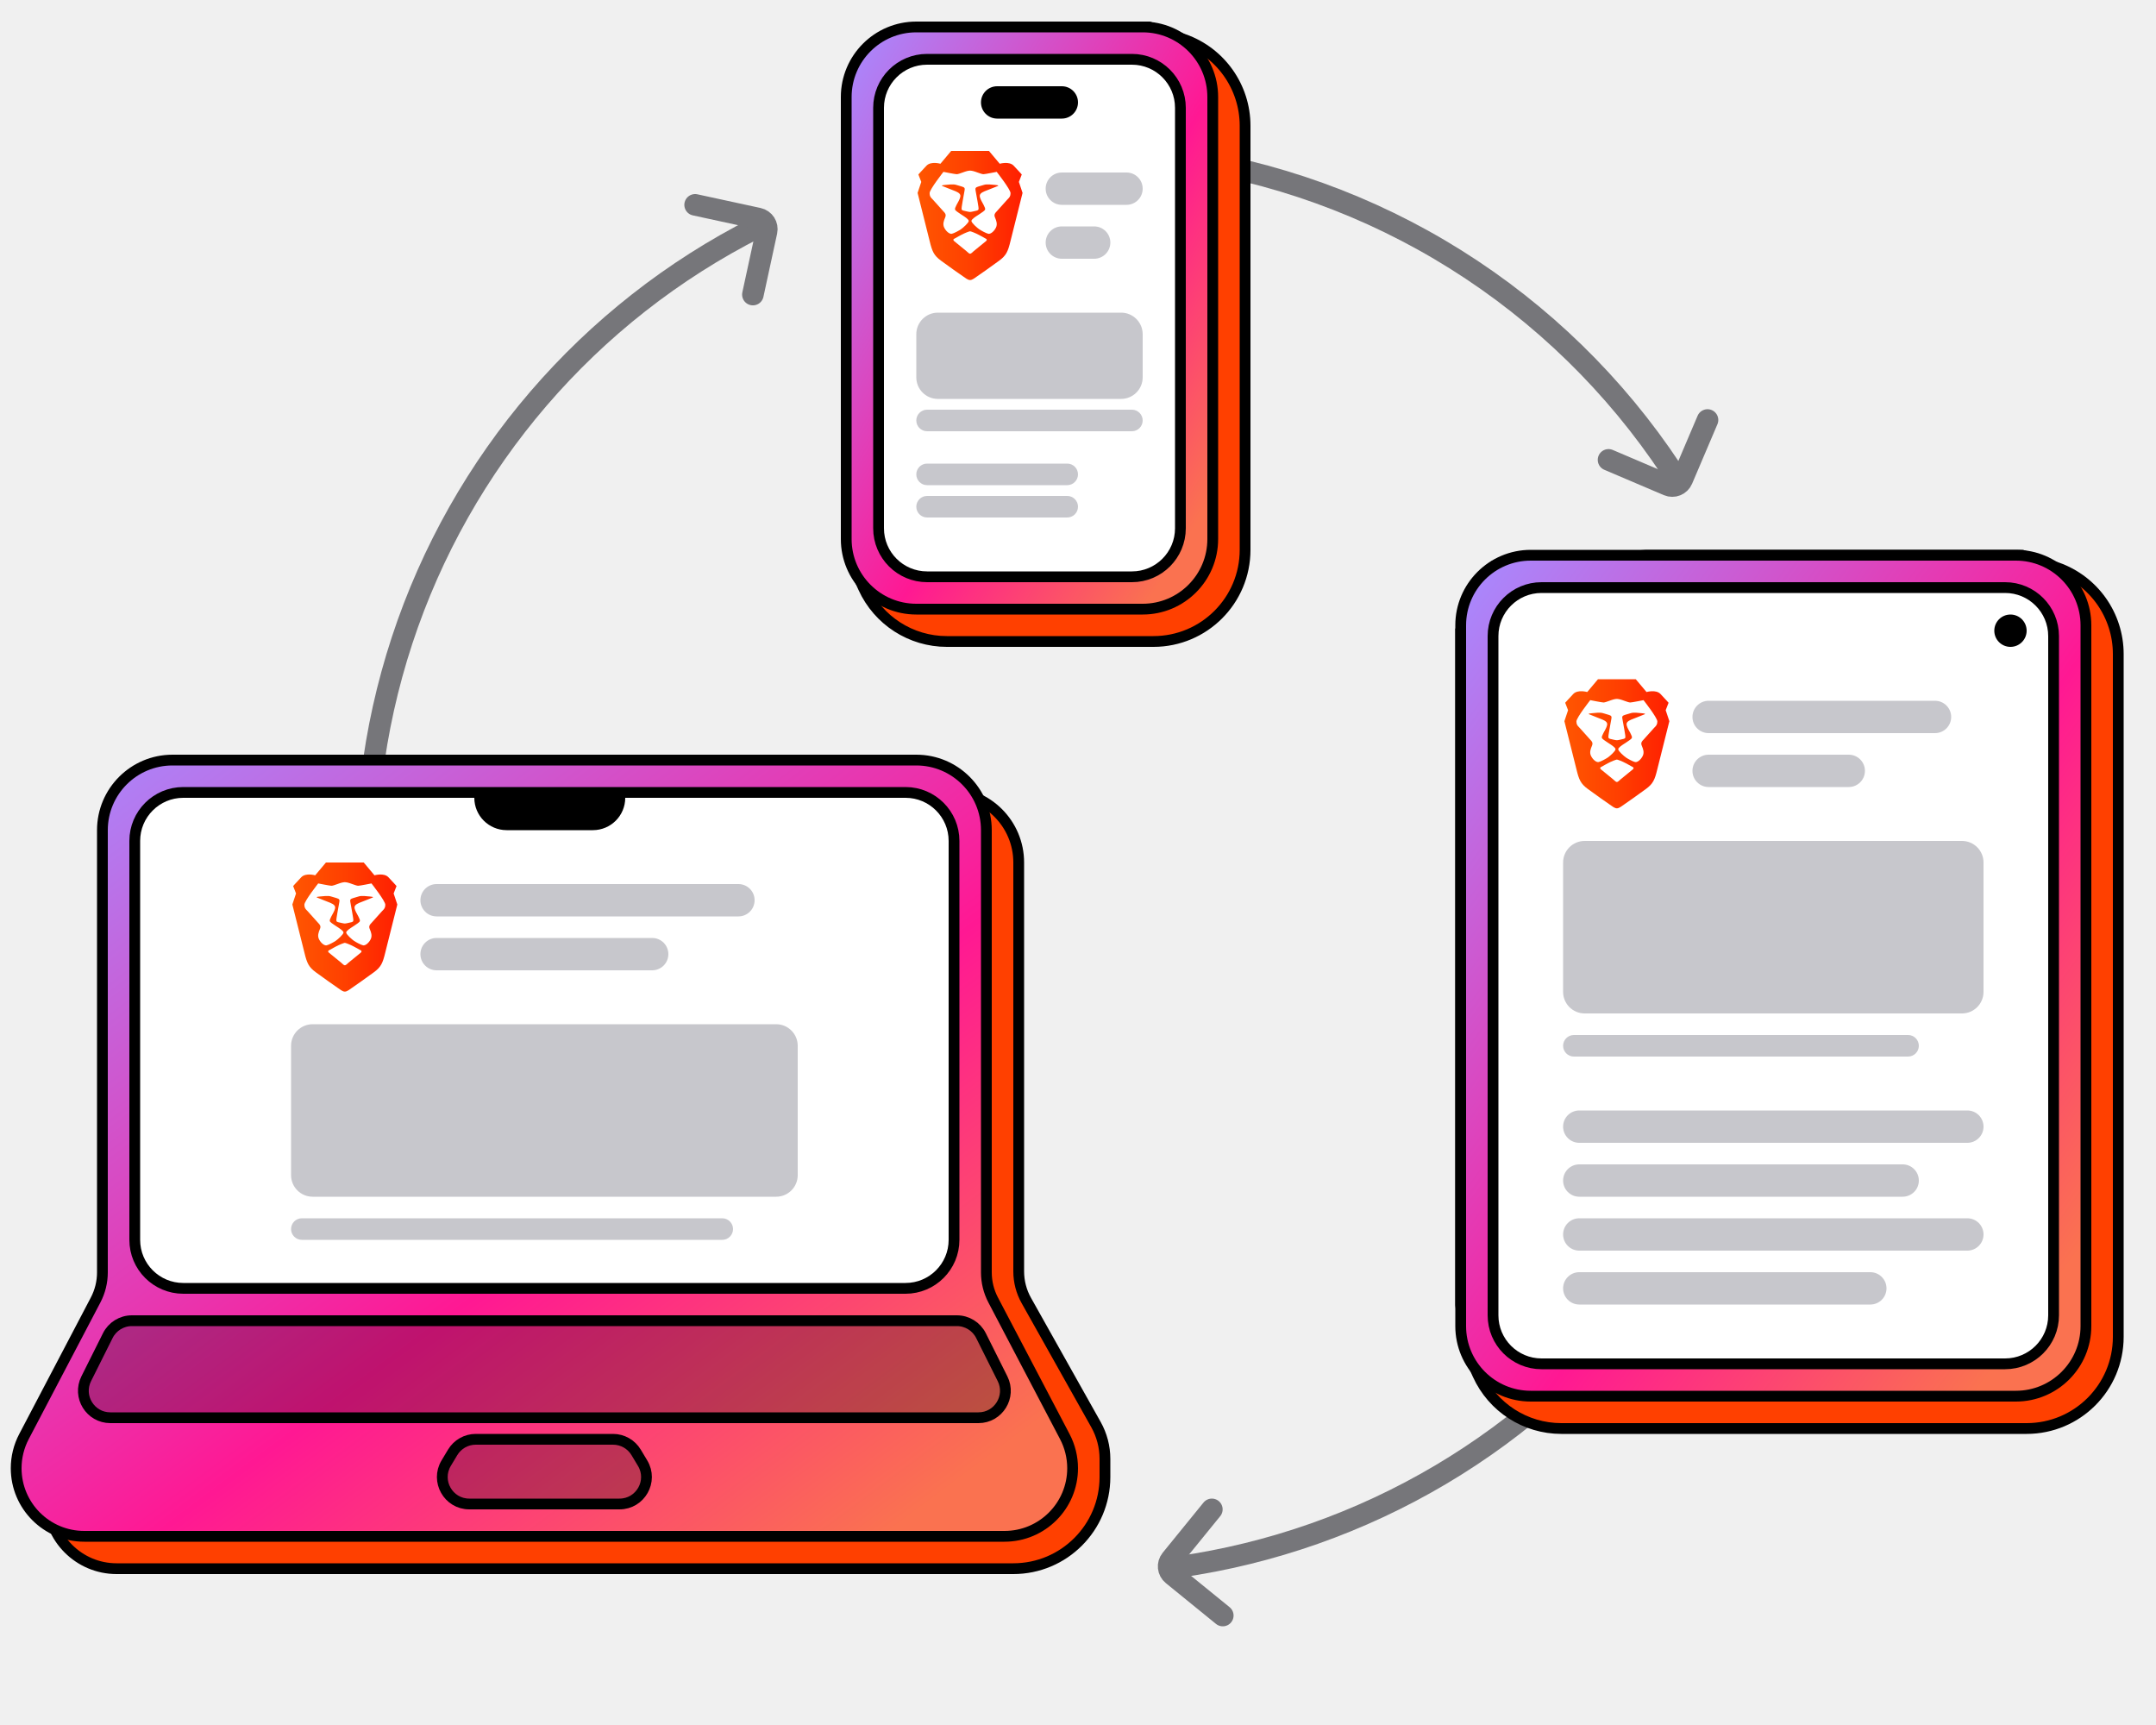
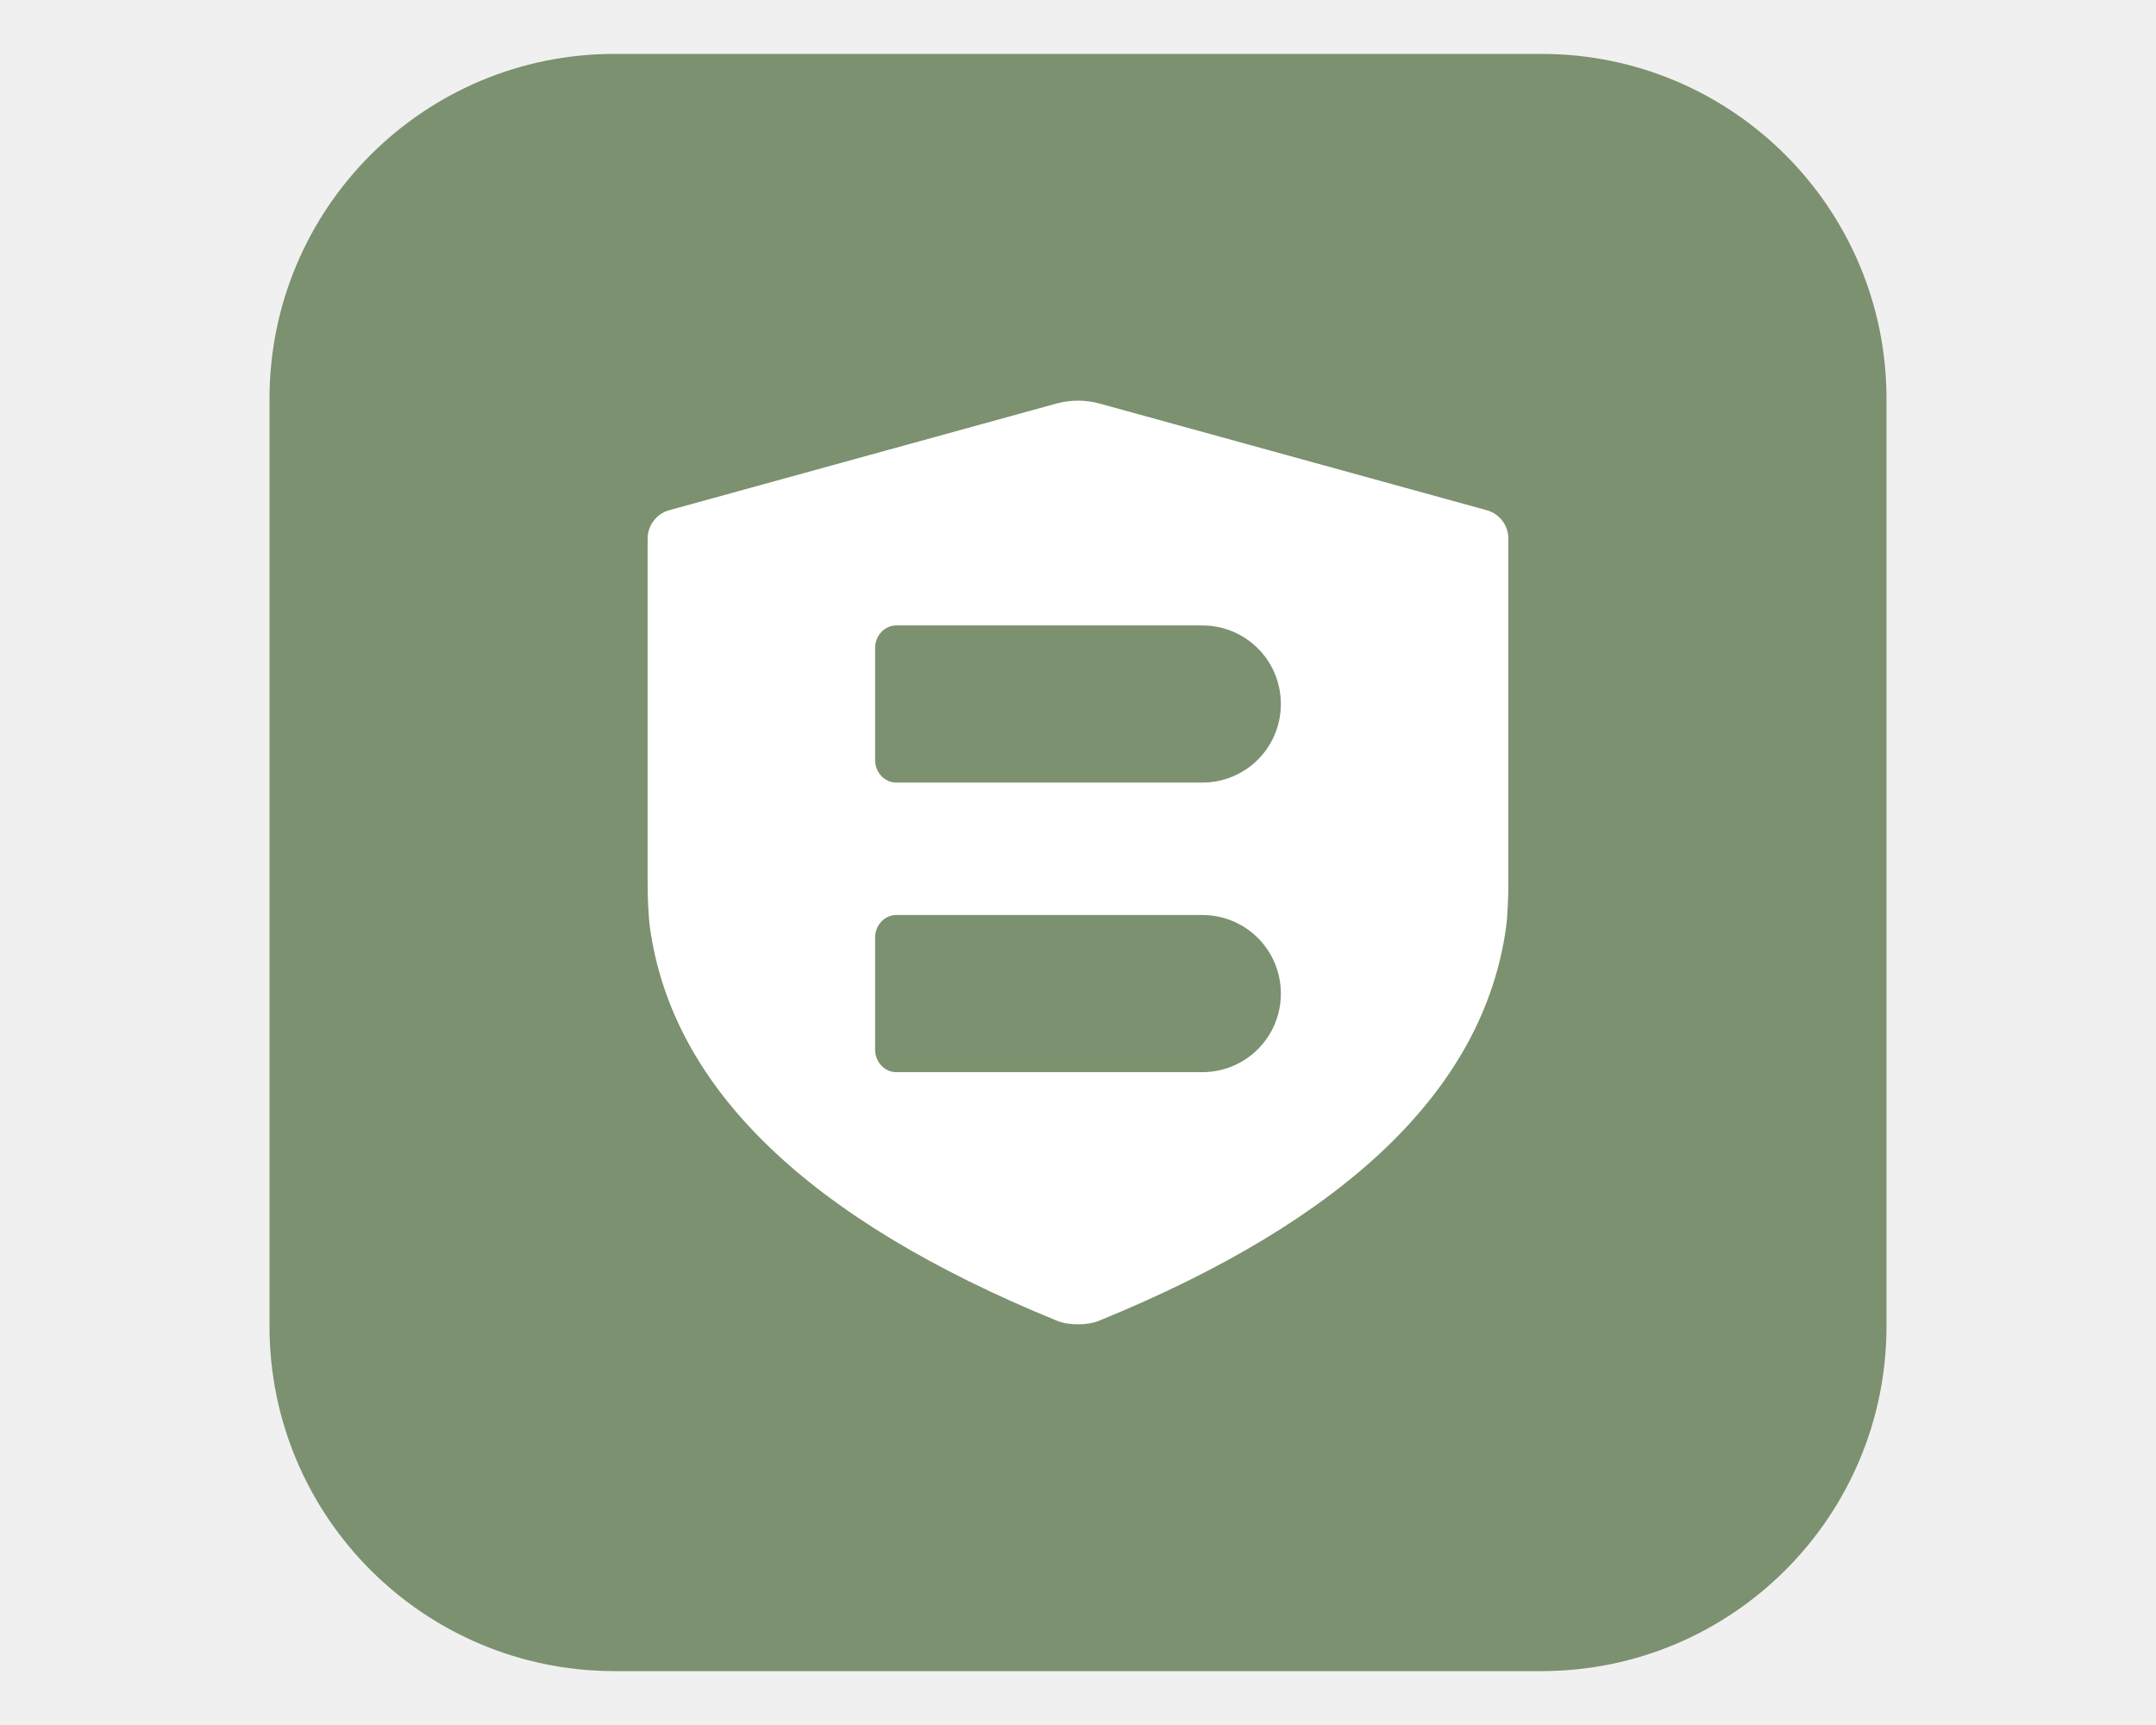
<svg xmlns="http://www.w3.org/2000/svg" width="200" height="160" viewBox="0 0 200 160" fill="none">
-   <path d="M110.481 14.838C119.783 16.334 128.657 19.804 136.506 25.015C144.355 30.226 150.997 37.058 155.986 45.05" stroke="#76767A" stroke-width="2" />
-   <path d="M165.336 70.66C166.562 79.24 166.087 87.978 163.937 96.374C161.786 104.771 158.003 112.661 152.804 119.595C147.604 126.53 141.089 132.372 133.632 136.788C126.174 141.205 117.92 144.109 109.34 145.336" stroke="#76767A" stroke-width="2" />
-   <path d="M41.1 109.778C33.202 94.157 31.833 76.038 37.295 59.408C42.756 42.777 54.6 28.997 70.222 21.1" stroke="#76767A" stroke-width="2" />
-   <path d="M158.397 38.956L156.046 44.477C155.83 44.985 155.242 45.221 154.734 45.005L149.214 42.654" stroke="#76767A" stroke-width="2" stroke-linecap="round" stroke-linejoin="round" />
-   <path d="M113.431 149.847L108.776 146.062C108.347 145.713 108.282 145.083 108.631 144.655L112.417 140" stroke="#76767A" stroke-width="2" stroke-linecap="round" stroke-linejoin="round" />
-   <path d="M64.482 19L70.346 20.27C70.886 20.387 71.228 20.92 71.112 21.459L69.841 27.323" stroke="#76767A" stroke-width="2" stroke-linecap="round" stroke-linejoin="round" />
-   <path d="M78.559 9.348L78.5 9.459V9.585V48V48.031L78.504 48.062L79.004 52.062L79.013 52.138L79.045 52.207L80.096 54.519C81.476 57.553 84.501 59.5 87.834 59.5H107C111.694 59.5 115.5 55.694 115.5 51V11.667C115.5 8.069 113.235 4.861 109.844 3.657L106.667 2.529L106.586 2.5H106.5H95.744H95.726L95.708 2.501L81.964 3.501L81.69 3.521L81.559 3.763L78.559 9.348Z" fill="#FF4000" stroke="black" />
-   <rect x="78.5" y="2.5" width="34" height="54" rx="6.5" fill="url(#paint0_linear_1003_1256)" stroke="black" />
-   <rect x="81.5" y="5.5" width="28" height="48" rx="4.5" fill="white" stroke="black" />
-   <rect x="91" y="8" width="9" height="3" rx="1.5" fill="black" />
-   <path d="M135.56 58.348L135.5 58.459V58.585V121V121.031L135.504 121.062L136.004 125.062L136.013 125.138L136.045 125.207L137.096 127.519C138.476 130.553 141.501 132.5 144.834 132.5H188C192.694 132.5 196.5 128.694 196.5 124V60.667C196.5 57.069 194.235 53.861 190.844 52.657L187.667 51.529L187.586 51.5H187.5H152.744H152.726L152.708 51.501L138.964 52.501L138.69 52.521L138.56 52.763L135.56 58.348Z" fill="#FF4000" stroke="black" />
-   <rect x="135.5" y="51.5" width="58" height="78" rx="6.5" fill="url(#paint1_linear_1003_1256)" stroke="black" />
-   <rect x="138.5" y="54.5" width="52" height="72" rx="4.5" fill="white" stroke="black" />
-   <rect x="185" y="57" width="3" height="3" rx="1.5" fill="black" />
-   <path d="M19 73.5C15.41 73.5 12.5 76.41 12.5 80V121.022C12.5 121.912 12.284 122.789 11.87 123.577L5.223 136.249C4.748 137.154 4.5 138.161 4.5 139.183C4.5 142.672 7.328 145.5 10.817 145.5H94C98.694 145.5 102.5 141.694 102.5 137V135.319C102.5 134.205 102.213 133.109 101.668 132.137L95.204 120.623C94.743 119.801 94.5 118.874 94.5 117.931V80C94.5 76.41 91.59 73.5 88 73.5H19Z" fill="#FF4000" stroke="black" />
-   <path d="M16 70.5C12.41 70.5 9.5 73.41 9.5 77V118.022C9.5 118.912 9.284 119.789 8.871 120.577L2.223 133.249C1.748 134.154 1.5 135.161 1.5 136.183C1.5 139.672 4.328 142.5 7.817 142.5H93.183C96.672 142.5 99.5 139.672 99.5 136.183C99.5 135.161 99.252 134.154 98.777 133.249L92.129 120.577C91.716 119.789 91.5 118.912 91.5 118.022V77C91.5 73.41 88.59 70.5 85 70.5H16Z" fill="url(#paint2_linear_1003_1256)" stroke="black" />
-   <path d="M17 73.5C14.515 73.5 12.5 75.515 12.5 78V115C12.5 117.485 14.515 119.5 17 119.5H84C86.485 119.5 88.5 117.485 88.5 115V78C88.5 75.515 86.485 73.5 84 73.5H17Z" fill="white" stroke="black" />
-   <path d="M12.236 122.5C11.289 122.5 10.424 123.035 10 123.882L8 127.882C7.169 129.544 8.378 131.5 10.236 131.5H90.764C92.622 131.5 93.831 129.544 93 127.882L91 123.882C90.576 123.035 89.711 122.5 88.764 122.5H12.236Z" fill="black" fill-opacity="0.25" stroke="black" />
-   <path d="M44.132 133.5C43.254 133.5 42.441 133.961 41.989 134.714L41.389 135.714C40.389 137.38 41.589 139.5 43.532 139.5H57.468C59.411 139.5 60.611 137.38 59.611 135.714L59.011 134.714C58.559 133.961 57.746 133.5 56.868 133.5H44.132Z" fill="black" fill-opacity="0.25" stroke="black" />
-   <path d="M44 74H58C58 75.657 56.657 77 55 77H47C45.343 77 44 75.657 44 74Z" fill="black" />
-   <path fill-rule="evenodd" clip-rule="evenodd" d="M94.516 16.873L94.784 16.183C94.784 16.183 94.443 15.8 94.03 15.366C93.616 14.932 92.739 15.188 92.739 15.188L91.741 14H89.989H88.236L87.238 15.188C87.238 15.188 86.361 14.932 85.948 15.366C85.534 15.8 85.193 16.183 85.193 16.183L85.461 16.873L85.12 17.894C85.12 17.894 86.122 21.876 86.24 22.362C86.471 23.32 86.629 23.69 87.286 24.175C87.944 24.66 89.136 25.503 89.331 25.63C89.526 25.758 89.769 25.975 89.989 25.975C90.208 25.975 90.451 25.758 90.646 25.63C90.841 25.503 92.033 24.66 92.691 24.175C93.348 23.69 93.506 23.32 93.737 22.362C93.855 21.876 94.857 17.894 94.857 17.894L94.516 16.873Z" fill="url(#paint3_linear_1003_1256)" />
-   <path d="M91.23 16.158C91.376 16.158 92.459 15.941 92.459 15.941C92.459 15.941 93.743 17.569 93.743 17.916C93.743 18.204 93.633 18.317 93.503 18.449C93.475 18.477 93.447 18.506 93.419 18.537L92.457 19.609C92.447 19.62 92.437 19.631 92.425 19.643C92.329 19.744 92.188 19.893 92.288 20.141C92.294 20.157 92.301 20.174 92.308 20.191C92.418 20.46 92.553 20.791 92.381 21.127C92.198 21.484 91.884 21.723 91.683 21.683C91.483 21.644 91.011 21.386 90.838 21.267C90.664 21.149 90.114 20.674 90.114 20.492C90.114 20.34 90.51 20.088 90.702 19.965C90.74 19.941 90.77 19.921 90.788 19.909C90.807 19.895 90.841 19.873 90.881 19.847C91.057 19.733 91.373 19.526 91.381 19.435C91.391 19.322 91.387 19.289 91.246 19.01C91.216 18.951 91.181 18.888 91.144 18.822C91.01 18.579 90.859 18.307 90.892 18.113C90.93 17.893 91.259 17.767 91.537 17.66C91.572 17.647 91.606 17.634 91.638 17.621C91.719 17.588 91.822 17.548 91.928 17.506C92.206 17.397 92.514 17.276 92.565 17.252C92.636 17.217 92.618 17.185 92.404 17.164C92.376 17.161 92.341 17.157 92.301 17.152C92.037 17.123 91.549 17.069 91.312 17.138C91.266 17.152 91.213 17.166 91.159 17.182C90.893 17.258 90.566 17.35 90.535 17.404C90.53 17.413 90.524 17.421 90.519 17.429C90.489 17.473 90.47 17.502 90.503 17.692C90.513 17.749 90.533 17.86 90.558 17.998C90.632 18.4 90.746 19.029 90.761 19.17C90.763 19.189 90.765 19.209 90.767 19.227C90.785 19.384 90.798 19.489 90.623 19.531C90.609 19.534 90.594 19.538 90.578 19.542C90.381 19.589 90.093 19.659 89.989 19.659C89.884 19.659 89.596 19.589 89.399 19.542C89.383 19.538 89.368 19.534 89.354 19.531C89.179 19.489 89.192 19.384 89.21 19.227C89.212 19.209 89.214 19.189 89.216 19.17C89.231 19.028 89.346 18.399 89.419 17.996C89.444 17.859 89.464 17.749 89.474 17.692C89.507 17.503 89.488 17.473 89.458 17.429C89.453 17.421 89.448 17.413 89.442 17.404C89.411 17.35 89.085 17.258 88.818 17.182C88.764 17.166 88.711 17.152 88.665 17.138C88.428 17.069 87.941 17.123 87.677 17.152C87.636 17.157 87.601 17.161 87.573 17.164C87.359 17.185 87.341 17.217 87.412 17.252C87.463 17.276 87.771 17.397 88.049 17.506C88.156 17.548 88.258 17.588 88.339 17.621C88.371 17.634 88.405 17.647 88.44 17.66C88.718 17.767 89.047 17.893 89.085 18.113C89.118 18.307 88.967 18.579 88.833 18.822C88.796 18.888 88.761 18.951 88.731 19.01C88.59 19.289 88.586 19.322 88.596 19.435C88.604 19.526 88.92 19.733 89.096 19.847C89.136 19.873 89.17 19.895 89.189 19.909C89.207 19.921 89.237 19.941 89.275 19.965C89.467 20.088 89.863 20.34 89.863 20.492C89.863 20.674 89.313 21.149 89.14 21.267C88.966 21.386 88.495 21.644 88.294 21.683C88.093 21.723 87.779 21.484 87.596 21.127C87.424 20.791 87.559 20.46 87.669 20.192C87.676 20.174 87.683 20.157 87.689 20.141C87.789 19.893 87.648 19.744 87.552 19.643C87.54 19.631 87.53 19.619 87.52 19.609L86.558 18.537C86.53 18.506 86.501 18.477 86.474 18.449C86.344 18.317 86.234 18.204 86.234 17.916C86.234 17.569 87.518 15.941 87.518 15.941C87.518 15.941 88.601 16.158 88.747 16.158C88.864 16.158 89.089 16.076 89.323 15.992C89.383 15.97 89.443 15.949 89.502 15.928C89.794 15.826 89.989 15.825 89.989 15.825C89.989 15.825 90.183 15.826 90.475 15.928C90.534 15.949 90.594 15.97 90.654 15.992C90.888 16.076 91.114 16.158 91.23 16.158Z" fill="white" />
-   <path d="M91.044 21.915C91.273 22.039 91.436 22.127 91.497 22.167C91.576 22.219 91.528 22.317 91.456 22.371C91.383 22.425 90.41 23.215 90.316 23.302C90.304 23.313 90.291 23.326 90.278 23.338C90.187 23.424 90.071 23.534 89.989 23.534C89.906 23.534 89.79 23.424 89.699 23.338C89.686 23.325 89.673 23.313 89.661 23.302C89.567 23.215 88.594 22.425 88.521 22.371C88.449 22.317 88.401 22.219 88.48 22.167C88.541 22.127 88.704 22.039 88.933 21.915C89.001 21.878 89.073 21.839 89.151 21.797C89.494 21.611 89.922 21.452 89.989 21.452C90.055 21.452 90.483 21.611 90.826 21.797C90.904 21.839 90.977 21.879 91.044 21.915Z" fill="white" />
-   <rect x="97" y="16" width="9" height="3" rx="1.5" fill="#C7C7CC" />
-   <rect x="85" y="29" width="21" height="8" rx="2" fill="#C7C7CC" />
-   <rect x="85" y="38" width="21" height="2" rx="1" fill="#C7C7CC" />
-   <rect x="85" y="43" width="15" height="2" rx="1" fill="#C7C7CC" />
-   <rect x="85" y="46" width="15" height="2" rx="1" fill="#C7C7CC" />
-   <rect x="97" y="21" width="6" height="3" rx="1.5" fill="#C7C7CC" />
-   <path fill-rule="evenodd" clip-rule="evenodd" d="M154.516 65.873L154.784 65.183C154.784 65.183 154.443 64.8 154.03 64.366C153.616 63.932 152.739 64.188 152.739 64.188L151.741 63H149.989H148.236L147.238 64.188C147.238 64.188 146.361 63.932 145.947 64.366C145.534 64.8 145.193 65.183 145.193 65.183L145.461 65.873L145.12 66.894C145.12 66.894 146.122 70.876 146.24 71.362C146.471 72.32 146.629 72.69 147.286 73.175C147.944 73.66 149.136 74.502 149.331 74.63C149.526 74.758 149.769 74.975 149.989 74.975C150.208 74.975 150.451 74.758 150.646 74.63C150.841 74.502 152.033 73.66 152.691 73.175C153.348 72.69 153.506 72.32 153.737 71.362C153.855 70.876 154.857 66.894 154.857 66.894L154.516 65.873Z" fill="url(#paint4_linear_1003_1256)" />
-   <path d="M151.23 65.158C151.376 65.158 152.459 64.941 152.459 64.941C152.459 64.941 153.743 66.569 153.743 66.916C153.743 67.204 153.633 67.317 153.503 67.449C153.476 67.477 153.447 67.505 153.419 67.537L152.457 68.609C152.447 68.62 152.437 68.631 152.425 68.643C152.329 68.744 152.188 68.893 152.288 69.141C152.294 69.157 152.301 69.174 152.308 69.191C152.418 69.46 152.553 69.791 152.381 70.127C152.198 70.484 151.884 70.723 151.683 70.683C151.483 70.644 151.011 70.385 150.838 70.267C150.664 70.149 150.114 69.674 150.114 69.492C150.114 69.34 150.51 69.088 150.702 68.965C150.74 68.941 150.77 68.921 150.788 68.909C150.807 68.895 150.841 68.874 150.881 68.847C151.057 68.733 151.373 68.526 151.381 68.435C151.391 68.322 151.387 68.289 151.246 68.01C151.216 67.951 151.181 67.888 151.144 67.822C151.01 67.579 150.859 67.307 150.893 67.113C150.93 66.893 151.259 66.767 151.537 66.66C151.572 66.647 151.606 66.633 151.638 66.621C151.719 66.588 151.821 66.548 151.928 66.507C152.206 66.397 152.515 66.276 152.565 66.251C152.636 66.217 152.618 66.185 152.404 66.164C152.376 66.161 152.341 66.157 152.301 66.153C152.036 66.123 151.549 66.069 151.312 66.138C151.266 66.152 151.213 66.166 151.159 66.182C150.893 66.258 150.566 66.35 150.535 66.404C150.53 66.413 150.524 66.421 150.519 66.429C150.489 66.473 150.47 66.502 150.503 66.692C150.513 66.749 150.533 66.86 150.558 66.998C150.632 67.4 150.746 68.028 150.761 68.17C150.763 68.189 150.765 68.209 150.767 68.227C150.785 68.384 150.798 68.489 150.623 68.531C150.609 68.534 150.594 68.538 150.578 68.542C150.381 68.589 150.093 68.659 149.989 68.659C149.884 68.659 149.596 68.589 149.399 68.542C149.383 68.538 149.368 68.534 149.354 68.531C149.179 68.489 149.192 68.384 149.21 68.227C149.212 68.209 149.214 68.189 149.216 68.17C149.231 68.028 149.346 67.399 149.419 66.996C149.444 66.859 149.464 66.749 149.474 66.692C149.507 66.502 149.488 66.473 149.458 66.429C149.453 66.421 149.447 66.413 149.442 66.404C149.411 66.35 149.085 66.258 148.818 66.182C148.764 66.166 148.711 66.152 148.665 66.138C148.428 66.069 147.941 66.123 147.676 66.153C147.636 66.157 147.601 66.161 147.573 66.164C147.359 66.185 147.341 66.217 147.412 66.251C147.463 66.276 147.771 66.397 148.049 66.506C148.155 66.548 148.258 66.588 148.339 66.621C148.371 66.633 148.405 66.647 148.44 66.66C148.718 66.767 149.047 66.893 149.085 67.113C149.118 67.307 148.967 67.579 148.833 67.822C148.796 67.888 148.761 67.951 148.731 68.01C148.59 68.289 148.586 68.322 148.596 68.435C148.604 68.526 148.92 68.733 149.096 68.847C149.136 68.873 149.17 68.895 149.189 68.909C149.207 68.921 149.237 68.941 149.275 68.965C149.467 69.088 149.863 69.34 149.863 69.492C149.863 69.674 149.313 70.149 149.14 70.267C148.966 70.385 148.494 70.644 148.294 70.683C148.093 70.723 147.779 70.484 147.596 70.127C147.424 69.791 147.559 69.46 147.669 69.192C147.676 69.174 147.683 69.157 147.689 69.141C147.789 68.893 147.648 68.744 147.552 68.643C147.54 68.631 147.53 68.62 147.52 68.609L146.558 67.537C146.53 67.506 146.502 67.477 146.474 67.449C146.344 67.317 146.234 67.204 146.234 66.916C146.234 66.569 147.518 64.941 147.518 64.941C147.518 64.941 148.601 65.158 148.747 65.158C148.864 65.158 149.089 65.076 149.323 64.992C149.383 64.97 149.443 64.949 149.502 64.928C149.794 64.826 149.989 64.825 149.989 64.825C149.989 64.825 150.183 64.826 150.475 64.928C150.534 64.949 150.594 64.97 150.654 64.992C150.888 65.076 151.114 65.158 151.23 65.158Z" fill="white" />
-   <path d="M151.044 70.915C151.273 71.039 151.436 71.127 151.497 71.167C151.576 71.219 151.528 71.317 151.456 71.371C151.383 71.425 150.41 72.215 150.316 72.302C150.304 72.313 150.291 72.326 150.278 72.338C150.187 72.424 150.071 72.534 149.989 72.534C149.906 72.534 149.79 72.424 149.699 72.338C149.686 72.325 149.673 72.313 149.661 72.302C149.567 72.215 148.594 71.425 148.521 71.371C148.449 71.317 148.401 71.219 148.48 71.167C148.542 71.127 148.704 71.039 148.933 70.915C149.001 70.879 149.073 70.839 149.151 70.797C149.494 70.611 149.922 70.452 149.989 70.452C150.055 70.452 150.483 70.611 150.826 70.797C150.904 70.839 150.977 70.879 151.044 70.915Z" fill="white" />
-   <rect x="157" y="65" width="24" height="3" rx="1.5" fill="#C7C7CC" />
-   <rect x="145" y="78" width="39" height="16" rx="2" fill="#C7C7CC" />
-   <rect x="145" y="96" width="33" height="2" rx="1" fill="#C7C7CC" />
-   <rect x="145" y="103" width="39" height="3" rx="1.5" fill="#C7C7CC" />
-   <rect x="145" y="108" width="33" height="3" rx="1.5" fill="#C7C7CC" />
-   <rect x="145" y="113" width="39" height="3" rx="1.5" fill="#C7C7CC" />
-   <rect x="145" y="118" width="30" height="3" rx="1.5" fill="#C7C7CC" />
-   <rect x="157" y="70" width="16" height="3" rx="1.5" fill="#C7C7CC" />
-   <path fill-rule="evenodd" clip-rule="evenodd" d="M36.516 82.873L36.784 82.183C36.784 82.183 36.443 81.8 36.03 81.366C35.616 80.932 34.739 81.188 34.739 81.188L33.741 80H31.988H30.236L29.238 81.188C29.238 81.188 28.361 80.932 27.948 81.366C27.534 81.8 27.193 82.183 27.193 82.183L27.461 82.873L27.12 83.894C27.12 83.894 28.122 87.876 28.24 88.362C28.471 89.32 28.629 89.69 29.286 90.175C29.944 90.66 31.137 91.502 31.331 91.63C31.526 91.758 31.769 91.975 31.988 91.975C32.208 91.975 32.451 91.758 32.646 91.63C32.84 91.502 34.033 90.66 34.691 90.175C35.348 89.69 35.506 89.32 35.737 88.362C35.855 87.876 36.857 83.894 36.857 83.894L36.516 82.873Z" fill="url(#paint5_linear_1003_1256)" />
-   <path d="M33.23 82.158C33.376 82.158 34.459 81.941 34.459 81.941C34.459 81.941 35.743 83.569 35.743 83.916C35.743 84.204 35.633 84.317 35.503 84.449C35.475 84.477 35.447 84.505 35.419 84.537L34.457 85.609C34.447 85.62 34.437 85.631 34.425 85.643C34.329 85.744 34.188 85.893 34.288 86.141C34.294 86.157 34.301 86.174 34.308 86.191C34.418 86.46 34.553 86.791 34.381 87.127C34.198 87.484 33.884 87.723 33.684 87.683C33.483 87.644 33.011 87.385 32.837 87.267C32.664 87.149 32.114 86.674 32.114 86.492C32.114 86.34 32.51 86.088 32.702 85.965C32.74 85.941 32.77 85.921 32.788 85.909C32.807 85.895 32.841 85.874 32.881 85.847C33.057 85.733 33.373 85.526 33.381 85.435C33.391 85.322 33.387 85.289 33.246 85.01C33.216 84.951 33.181 84.888 33.144 84.822C33.01 84.579 32.859 84.307 32.892 84.113C32.93 83.893 33.259 83.767 33.537 83.66C33.572 83.647 33.606 83.633 33.638 83.621C33.719 83.588 33.822 83.548 33.928 83.507C34.206 83.397 34.514 83.276 34.565 83.251C34.636 83.217 34.618 83.185 34.404 83.164C34.376 83.161 34.341 83.157 34.301 83.153C34.036 83.123 33.549 83.069 33.312 83.138C33.266 83.152 33.214 83.166 33.159 83.182C32.893 83.258 32.566 83.35 32.535 83.404C32.53 83.413 32.524 83.421 32.519 83.429C32.489 83.473 32.47 83.502 32.503 83.692C32.513 83.749 32.533 83.86 32.558 83.998C32.632 84.4 32.746 85.028 32.761 85.17C32.763 85.189 32.765 85.209 32.767 85.227C32.785 85.384 32.798 85.489 32.623 85.531C32.609 85.534 32.594 85.538 32.578 85.542C32.381 85.589 32.093 85.659 31.988 85.659C31.884 85.659 31.596 85.589 31.399 85.542C31.383 85.538 31.368 85.534 31.354 85.531C31.179 85.489 31.192 85.384 31.21 85.227C31.212 85.209 31.214 85.189 31.216 85.17C31.231 85.028 31.346 84.399 31.419 83.996C31.444 83.859 31.464 83.749 31.474 83.692C31.507 83.502 31.488 83.473 31.458 83.429C31.453 83.421 31.448 83.413 31.442 83.404C31.411 83.35 31.084 83.258 30.818 83.182C30.764 83.166 30.711 83.152 30.665 83.138C30.428 83.069 29.941 83.123 29.677 83.153C29.636 83.157 29.601 83.161 29.573 83.164C29.359 83.185 29.341 83.217 29.412 83.251C29.462 83.276 29.771 83.397 30.049 83.506C30.155 83.548 30.258 83.588 30.339 83.621C30.371 83.633 30.405 83.647 30.44 83.66C30.718 83.767 31.047 83.893 31.084 84.113C31.118 84.307 30.967 84.579 30.833 84.822C30.796 84.888 30.761 84.951 30.731 85.01C30.59 85.289 30.586 85.322 30.596 85.435C30.604 85.526 30.92 85.733 31.096 85.847C31.136 85.873 31.17 85.895 31.189 85.909C31.207 85.921 31.237 85.941 31.275 85.965C31.467 86.088 31.863 86.34 31.863 86.492C31.863 86.674 31.313 87.149 31.14 87.267C30.966 87.385 30.494 87.644 30.294 87.683C30.093 87.723 29.779 87.484 29.596 87.127C29.424 86.791 29.559 86.46 29.669 86.192C29.676 86.174 29.683 86.157 29.689 86.141C29.789 85.893 29.648 85.744 29.552 85.643C29.541 85.631 29.53 85.62 29.52 85.609L28.558 84.537C28.53 84.506 28.502 84.477 28.474 84.449C28.344 84.317 28.234 84.204 28.234 83.916C28.234 83.569 29.518 81.941 29.518 81.941C29.518 81.941 30.601 82.158 30.747 82.158C30.864 82.158 31.089 82.076 31.323 81.992C31.383 81.97 31.443 81.949 31.502 81.928C31.794 81.826 31.988 81.825 31.988 81.825C31.988 81.825 32.183 81.826 32.475 81.928C32.534 81.949 32.594 81.97 32.654 81.992C32.889 82.076 33.114 82.158 33.23 82.158Z" fill="white" />
-   <path d="M33.044 87.915C33.273 88.039 33.436 88.127 33.497 88.167C33.577 88.219 33.528 88.317 33.456 88.371C33.383 88.425 32.41 89.215 32.316 89.302C32.304 89.313 32.291 89.326 32.278 89.338C32.187 89.424 32.071 89.534 31.988 89.534C31.906 89.534 31.79 89.424 31.699 89.338C31.686 89.325 31.673 89.313 31.661 89.302C31.567 89.215 30.594 88.425 30.521 88.371C30.449 88.317 30.401 88.219 30.48 88.167C30.541 88.127 30.704 88.039 30.933 87.915C31.001 87.879 31.073 87.839 31.151 87.797C31.494 87.611 31.922 87.452 31.988 87.452C32.055 87.452 32.483 87.611 32.826 87.797C32.904 87.839 32.977 87.879 33.044 87.915Z" fill="white" />
-   <rect x="39" y="82" width="31" height="3" rx="1.5" fill="#C7C7CC" />
-   <rect x="27" y="95" width="47" height="16" rx="2" fill="#C7C7CC" />
-   <rect x="27" y="113" width="41" height="2" rx="1" fill="#C7C7CC" />
-   <rect x="39" y="87" width="23" height="3" rx="1.5" fill="#C7C7CC" />
-   <defs>
-     <linearGradient id="paint0_linear_1003_1256" x1="110.286" y1="52.337" x2="65.551" y2="25.042" gradientUnits="userSpaceOnUse">
-       <stop offset="0.026" stop-color="#FA7250" />
-       <stop offset="0.401" stop-color="#FF1893" />
-       <stop offset="0.995" stop-color="#A78AFF" />
-     </linearGradient>
-     <linearGradient id="paint1_linear_1003_1256" x1="190.039" y1="123.679" x2="120.563" y2="73.28" gradientUnits="userSpaceOnUse">
-       <stop offset="0.026" stop-color="#FA7250" />
-       <stop offset="0.401" stop-color="#FF1893" />
-       <stop offset="0.995" stop-color="#A78AFF" />
-     </linearGradient>
-     <linearGradient id="paint2_linear_1003_1256" x1="93.961" y1="137.093" x2="29.34" y2="50.579" gradientUnits="userSpaceOnUse">
-       <stop offset="0.026" stop-color="#FA7250" />
-       <stop offset="0.401" stop-color="#FF1893" />
-       <stop offset="0.995" stop-color="#A78AFF" />
-     </linearGradient>
-     <linearGradient id="paint3_linear_1003_1256" x1="85.12" y1="26.06" x2="94.857" y2="26.06" gradientUnits="userSpaceOnUse">
-       <stop stop-color="#FF5601" />
-       <stop offset="0.5" stop-color="#FF4000" />
-       <stop offset="1" stop-color="#FF1F01" />
-     </linearGradient>
-     <linearGradient id="paint4_linear_1003_1256" x1="145.12" y1="75.06" x2="154.857" y2="75.06" gradientUnits="userSpaceOnUse">
-       <stop stop-color="#FF5601" />
-       <stop offset="0.5" stop-color="#FF4000" />
-       <stop offset="1" stop-color="#FF1F01" />
-     </linearGradient>
-     <linearGradient id="paint5_linear_1003_1256" x1="27.12" y1="92.06" x2="36.857" y2="92.06" gradientUnits="userSpaceOnUse">
-       <stop stop-color="#FF5601" />
-       <stop offset="0.5" stop-color="#FF4000" />
-       <stop offset="1" stop-color="#FF1F01" />
-     </linearGradient>
-   </defs>
+   <rect x="25" y="5" width="150" height="150" rx="32" fill="#7c916f" />
+   <g fill="#ffffff" transform="translate(40,20) scale(0.21597)">
+     <path d="m 277.813,79.46 a 34.998,34.998 0 0 0 -9.294,1.256 L 102.251,126.515 a 12.655,12.655 0 0 0 -9.294,12.2 v 148.025 c 0,5.324 0.287,13.953 1.029,19.224 9.69,68.853 67.981,125.084 174.875,168.692 4.93,2.011 12.974,2.011 17.904,0 106.893,-43.608 165.185,-99.839 174.875,-168.692 0.742,-5.271 1.029,-13.9 1.029,-19.224 V 138.716 a 12.655,12.655 0 0 0 -9.294,-12.2 L 287.107,80.716 a 34.998,34.998 0 0 0 -9.294,-1.256 z m -78.039,96.547 h 54.854 a 9.091,9.64 0 0 0 4.6e-4,0 h 76.574 c 18.693,0 33.742,15.049 33.742,33.742 0,18.693 -15.049,33.742 -33.742,33.742 h -76.574 a 9.091,9.64 0 0 0 -4.6e-4,0 h -54.854 a 9.091,9.64 0 0 1 -9.092,-9.64 v -48.202 a 9.091,9.64 0 0 1 9.092,-9.64 z m 0,124.362 h 54.854 a 9.091,9.64 0 0 0 4.6e-4,0 h 76.574 c 18.693,0 33.742,15.049 33.742,33.742 0,18.693 -15.049,33.742 -33.742,33.742 h -76.574 a 9.091,9.64 0 0 0 -4.6e-4,0 h -54.854 a 9.091,9.64 0 0 1 -9.092,-9.64 v -48.202 a 9.091,9.64 0 0 1 9.092,-9.64 z" />
+   </g>
</svg>
